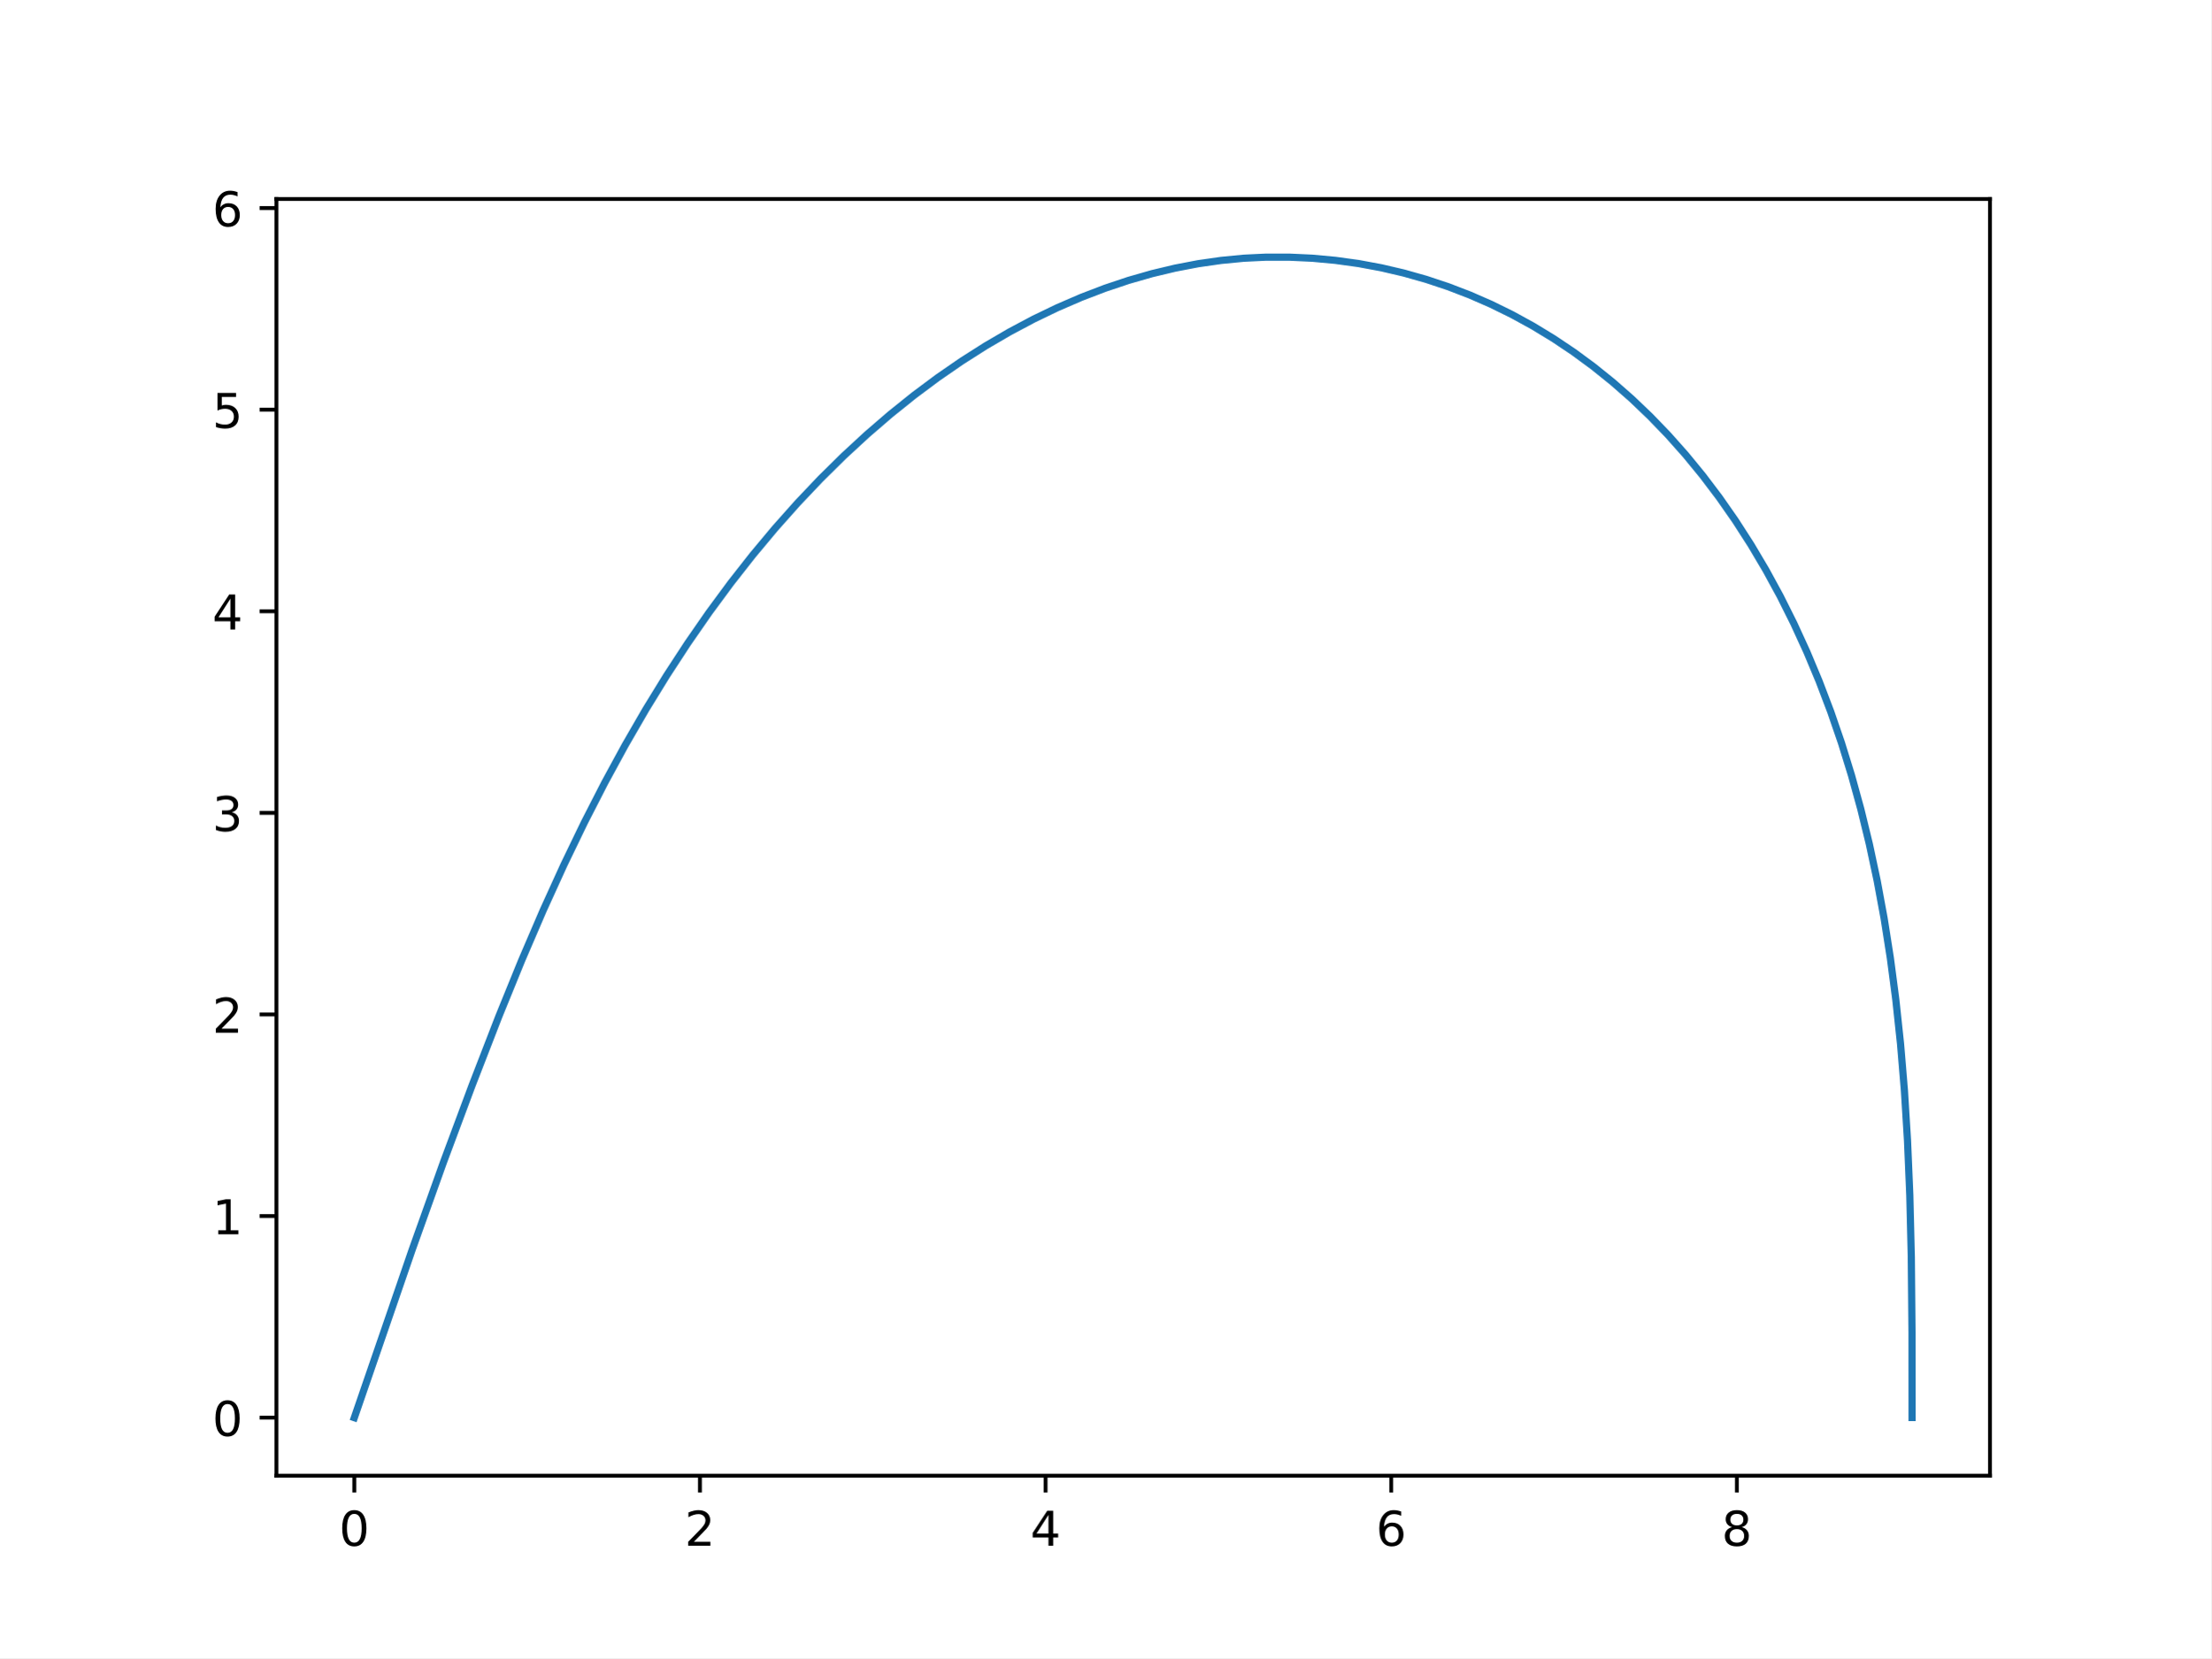
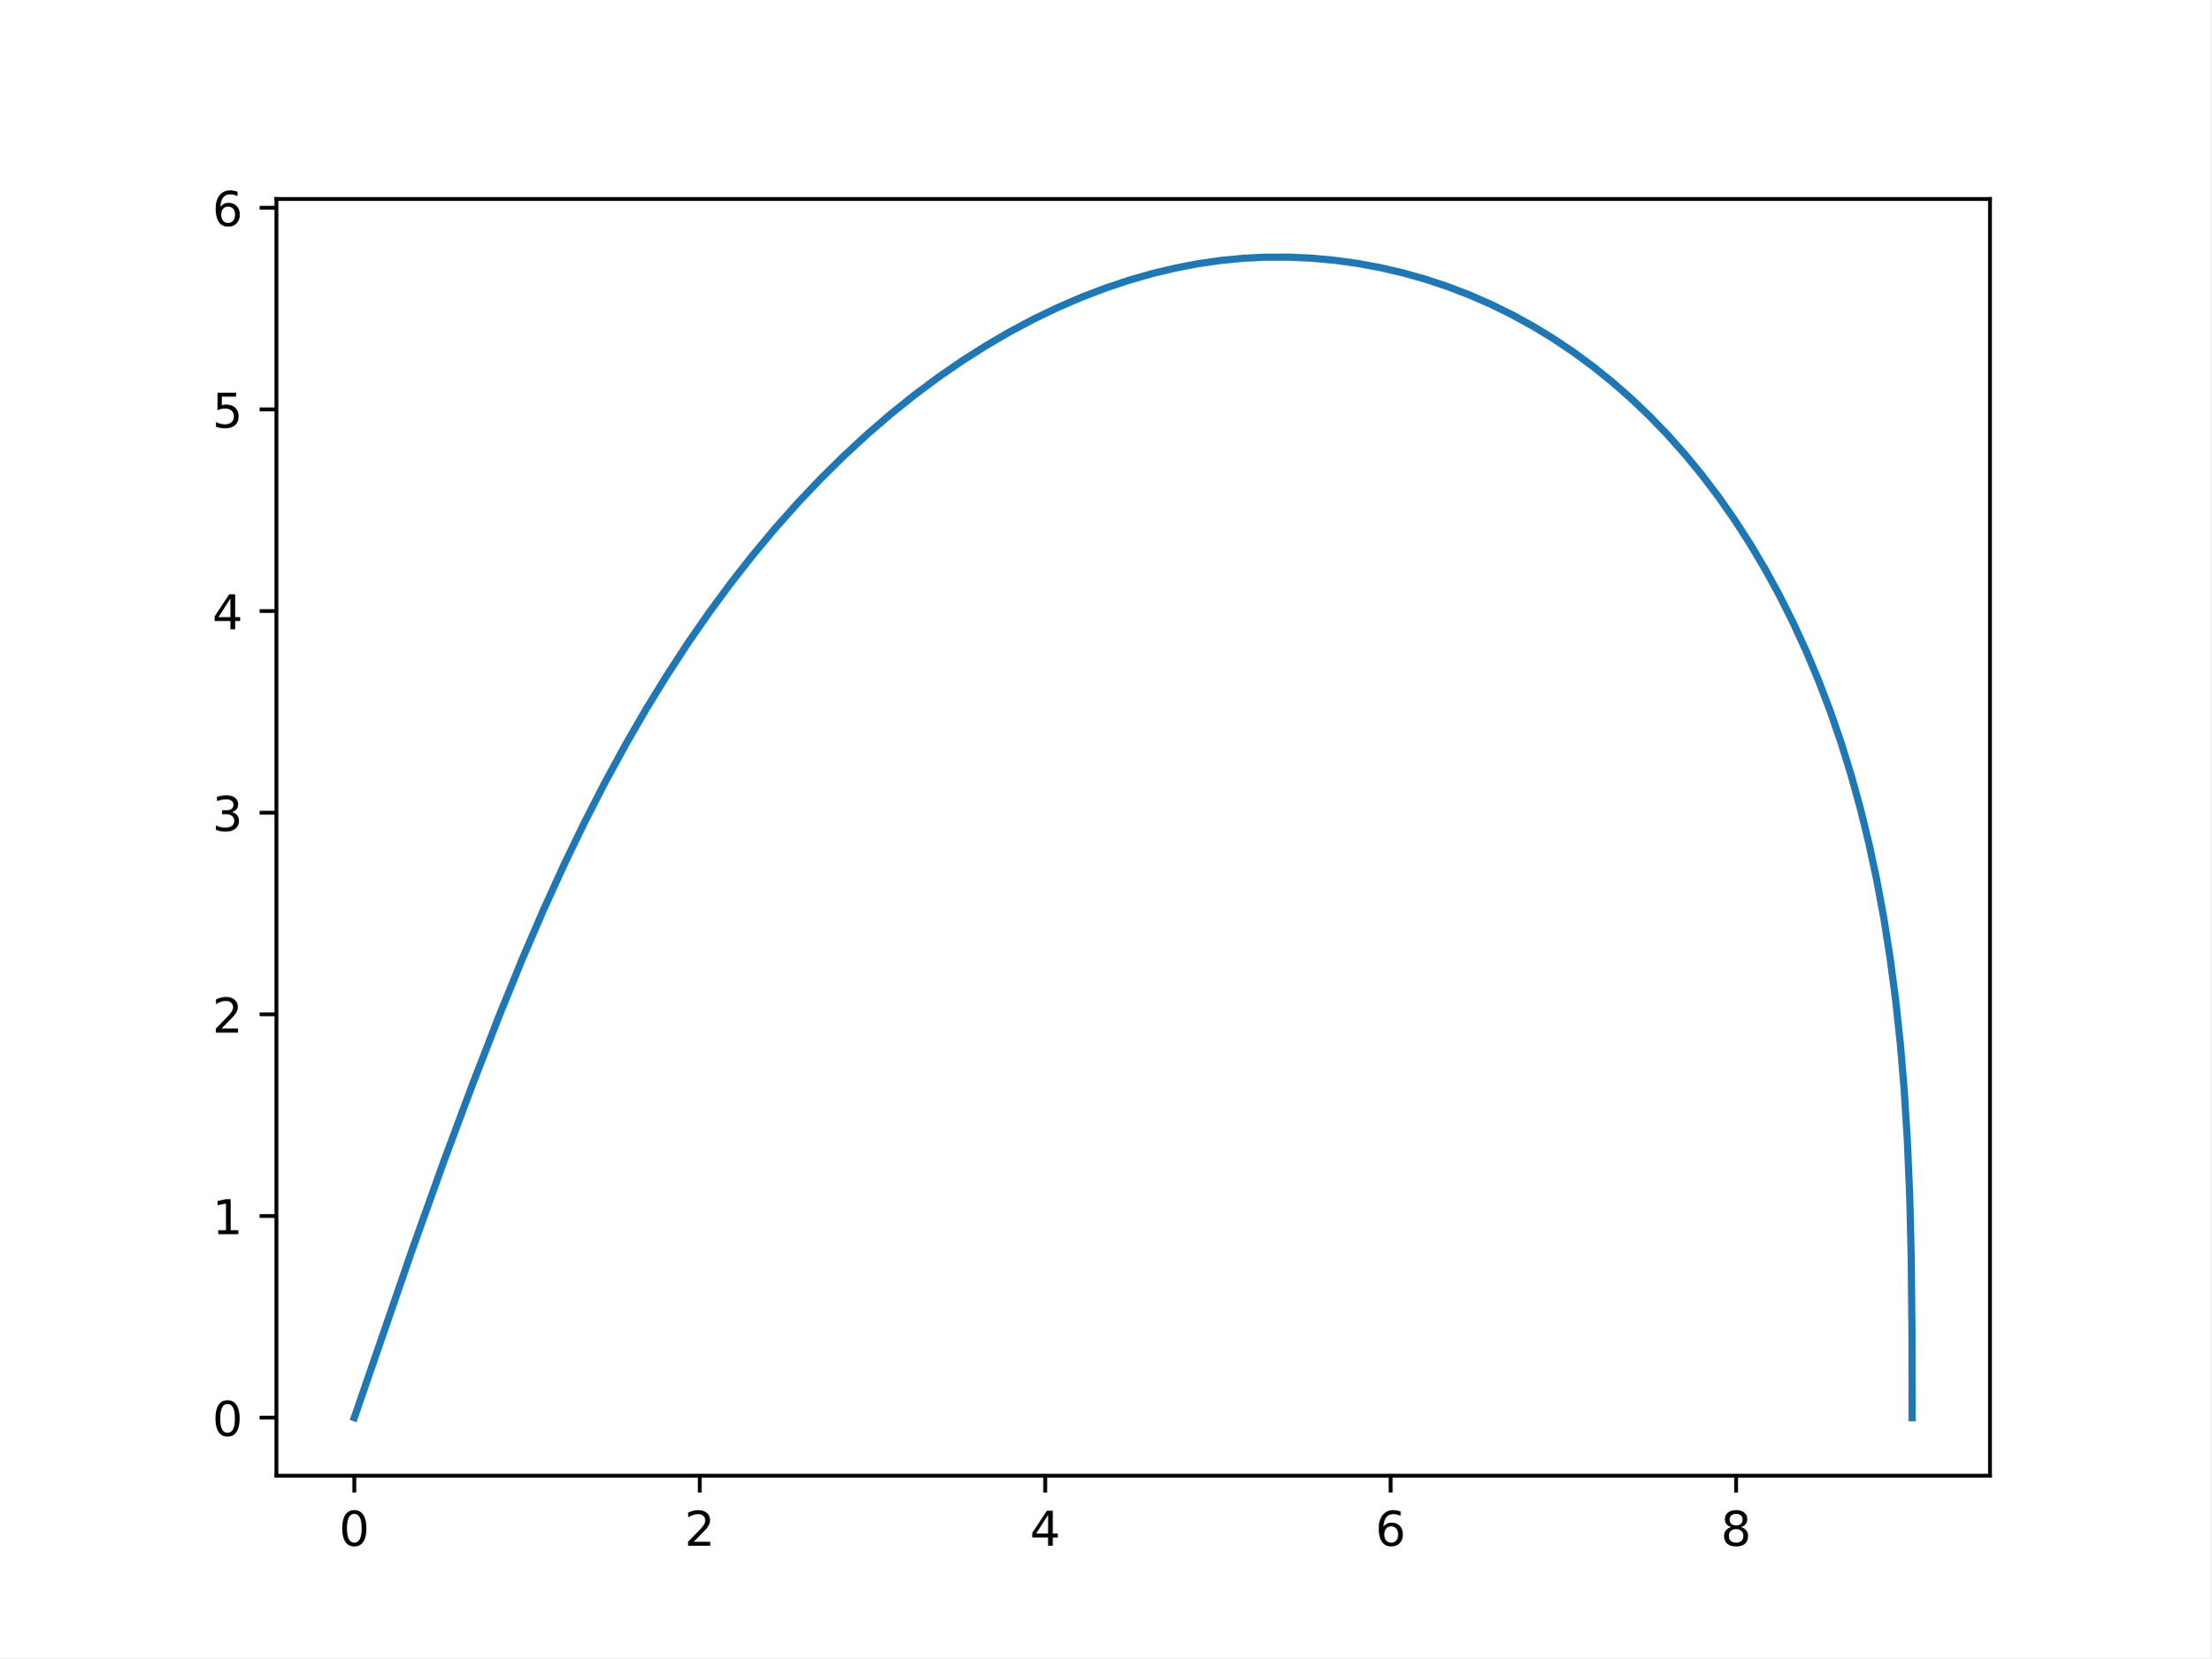
<svg xmlns="http://www.w3.org/2000/svg" xmlns:xlink="http://www.w3.org/1999/xlink" height="345.6pt" version="1.1" viewBox="0 0 460.8 345.6" width="460.8pt">
  <defs>
    <style type="text/css">
*{stroke-linecap:butt;stroke-linejoin:round;}
  </style>
  </defs>
  <g id="figure_1">
    <g id="patch_1">
      <path d="M 0 345.6  L 460.8 345.6  L 460.8 0  L 0 0  z " style="fill:#ffffff;" />
    </g>
    <g id="axes_1">
      <g id="patch_2">
        <path d="M 57.6 307.584  L 414.72 307.584  L 414.72 41.472  L 57.6 41.472  z " style="fill:#ffffff;" />
      </g>
      <g id="matplotlib.axis_1">
        <g id="xtick_1">
          <g id="line2d_1">
            <defs>
-               <path d="M 0 0  L 0 3.5  " id="m94a5c18472" style="stroke:#000000;stroke-width:0.8;" />
-             </defs>
-             <g>
-               <use style="stroke:#000000;stroke-width:0.8;" x="73.833" xlink:href="#m94a5c18472" y="307.584" />
+               <path d="M 0 0  L 0 3.5  " id="m17af4a3759" style="stroke:#000000;stroke-width:0.8;" />
+             </defs>
+             <g>
+               <use style="stroke:#000000;stroke-width:0.8;" x="73.833" xlink:href="#m17af4a3759" y="307.584" />
            </g>
          </g>
          <g id="text_1">
            <defs>
              <path d="M 31.781 66.406  Q 24.172 66.406 20.328 58.906  Q 16.5 51.422 16.5 36.375  Q 16.5 21.391 20.328 13.891  Q 24.172 6.391 31.781 6.391  Q 39.453 6.391 43.281 13.891  Q 47.125 21.391 47.125 36.375  Q 47.125 51.422 43.281 58.906  Q 39.453 66.406 31.781 66.406  z M 31.781 74.219  Q 44.047 74.219 50.516 64.516  Q 56.984 54.828 56.984 36.375  Q 56.984 17.969 50.516 8.266  Q 44.047 -1.422 31.781 -1.422  Q 19.531 -1.422 13.062 8.266  Q 6.594 17.969 6.594 36.375  Q 6.594 54.828 13.062 64.516  Q 19.531 74.219 31.781 74.219  z " id="DejaVuSans-48" />
            </defs>
            <g transform="translate(70.65148 322.1824)scale(0.1 -0.1)">
              <use xlink:href="#DejaVuSans-48" />
            </g>
          </g>
        </g>
        <g id="xtick_2">
          <g id="line2d_2">
            <g>
-               <use style="stroke:#000000;stroke-width:0.8;" x="145.868" xlink:href="#m94a5c18472" y="307.584" />
+               <use style="stroke:#000000;stroke-width:0.8;" x="145.828" xlink:href="#m17af4a3759" y="307.584" />
            </g>
          </g>
          <g id="text_2">
            <defs>
              <path d="M 19.188 8.297  L 53.609 8.297  L 53.609 0  L 7.328 0  L 7.328 8.297  Q 12.938 14.109 22.625 23.891  Q 32.328 33.688 34.812 36.531  Q 39.547 41.844 41.422 45.531  Q 43.312 49.219 43.312 52.781  Q 43.312 58.594 39.234 62.25  Q 35.156 65.922 28.609 65.922  Q 23.969 65.922 18.812 64.312  Q 13.672 62.703 7.812 59.422  L 7.812 69.391  Q 13.766 71.781 18.938 73  Q 24.125 74.219 28.422 74.219  Q 39.75 74.219 46.484 68.547  Q 53.219 62.891 53.219 53.422  Q 53.219 48.922 51.531 44.891  Q 49.859 40.875 45.406 35.406  Q 44.188 33.984 37.641 27.219  Q 31.109 20.453 19.188 8.297  z " id="DejaVuSans-50" />
            </defs>
-             <g transform="translate(142.6871 322.1824)scale(0.1 -0.1)">
+             <g transform="translate(142.6466 322.1824)scale(0.1 -0.1)">
              <use xlink:href="#DejaVuSans-50" />
            </g>
          </g>
        </g>
        <g id="xtick_3">
          <g id="line2d_3">
            <g>
-               <use style="stroke:#000000;stroke-width:0.8;" x="217.904" xlink:href="#m94a5c18472" y="307.584" />
+               <use style="stroke:#000000;stroke-width:0.8;" x="217.823" xlink:href="#m17af4a3759" y="307.584" />
            </g>
          </g>
          <g id="text_3">
            <defs>
              <path d="M 37.797 64.312  L 12.891 25.391  L 37.797 25.391  z M 35.203 72.906  L 47.609 72.906  L 47.609 25.391  L 58.016 25.391  L 58.016 17.188  L 47.609 17.188  L 47.609 0  L 37.797 0  L 37.797 17.188  L 4.891 17.188  L 4.891 26.703  z " id="DejaVuSans-52" />
            </defs>
-             <g transform="translate(214.7226 322.1824)scale(0.1 -0.1)">
+             <g transform="translate(214.6416 322.1824)scale(0.1 -0.1)">
              <use xlink:href="#DejaVuSans-52" />
            </g>
          </g>
        </g>
        <g id="xtick_4">
          <g id="line2d_4">
            <g>
-               <use style="stroke:#000000;stroke-width:0.8;" x="289.939" xlink:href="#m94a5c18472" y="307.584" />
+               <use style="stroke:#000000;stroke-width:0.8;" x="289.818" xlink:href="#m17af4a3759" y="307.584" />
            </g>
          </g>
          <g id="text_4">
            <defs>
              <path d="M 33.016 40.375  Q 26.375 40.375 22.484 35.828  Q 18.609 31.297 18.609 23.391  Q 18.609 15.531 22.484 10.953  Q 26.375 6.391 33.016 6.391  Q 39.656 6.391 43.531 10.953  Q 47.406 15.531 47.406 23.391  Q 47.406 31.297 43.531 35.828  Q 39.656 40.375 33.016 40.375  z M 52.594 71.297  L 52.594 62.312  Q 48.875 64.062 45.094 64.984  Q 41.312 65.922 37.594 65.922  Q 27.828 65.922 22.672 59.328  Q 17.531 52.734 16.797 39.406  Q 19.672 43.656 24.016 45.922  Q 28.375 48.188 33.594 48.188  Q 44.578 48.188 50.953 41.516  Q 57.328 34.859 57.328 23.391  Q 57.328 12.156 50.688 5.359  Q 44.047 -1.422 33.016 -1.422  Q 20.359 -1.422 13.672 8.266  Q 6.984 17.969 6.984 36.375  Q 6.984 53.656 15.188 63.938  Q 23.391 74.219 37.203 74.219  Q 40.922 74.219 44.703 73.484  Q 48.484 72.75 52.594 71.297  z " id="DejaVuSans-54" />
            </defs>
-             <g transform="translate(286.7582 322.1824)scale(0.1 -0.1)">
+             <g transform="translate(286.6367 322.1824)scale(0.1 -0.1)">
              <use xlink:href="#DejaVuSans-54" />
            </g>
          </g>
        </g>
        <g id="xtick_5">
          <g id="line2d_5">
            <g>
-               <use style="stroke:#000000;stroke-width:0.8;" x="361.975" xlink:href="#m94a5c18472" y="307.584" />
+               <use style="stroke:#000000;stroke-width:0.8;" x="361.813" xlink:href="#m17af4a3759" y="307.584" />
            </g>
          </g>
          <g id="text_5">
            <defs>
              <path d="M 31.781 34.625  Q 24.75 34.625 20.719 30.859  Q 16.703 27.094 16.703 20.516  Q 16.703 13.922 20.719 10.156  Q 24.75 6.391 31.781 6.391  Q 38.812 6.391 42.859 10.172  Q 46.922 13.969 46.922 20.516  Q 46.922 27.094 42.891 30.859  Q 38.875 34.625 31.781 34.625  z M 21.922 38.812  Q 15.578 40.375 12.031 44.719  Q 8.5 49.078 8.5 55.328  Q 8.5 64.062 14.719 69.141  Q 20.953 74.219 31.781 74.219  Q 42.672 74.219 48.875 69.141  Q 55.078 64.062 55.078 55.328  Q 55.078 49.078 51.531 44.719  Q 48 40.375 41.703 38.812  Q 48.828 37.156 52.797 32.312  Q 56.781 27.484 56.781 20.516  Q 56.781 9.906 50.312 4.234  Q 43.844 -1.422 31.781 -1.422  Q 19.734 -1.422 13.25 4.234  Q 6.781 9.906 6.781 20.516  Q 6.781 27.484 10.781 32.312  Q 14.797 37.156 21.922 38.812  z M 18.312 54.391  Q 18.312 48.734 21.844 45.562  Q 25.391 42.391 31.781 42.391  Q 38.141 42.391 41.719 45.562  Q 45.312 48.734 45.312 54.391  Q 45.312 60.062 41.719 63.234  Q 38.141 66.406 31.781 66.406  Q 25.391 66.406 21.844 63.234  Q 18.312 60.062 18.312 54.391  z " id="DejaVuSans-56" />
            </defs>
-             <g transform="translate(358.7938 322.1824)scale(0.1 -0.1)">
+             <g transform="translate(358.6318 322.1824)scale(0.1 -0.1)">
              <use xlink:href="#DejaVuSans-56" />
            </g>
          </g>
        </g>
      </g>
      <g id="matplotlib.axis_2">
        <g id="ytick_1">
          <g id="line2d_6">
            <defs>
-               <path d="M 0 0  L -3.5 0  " id="m2dd097d08a" style="stroke:#000000;stroke-width:0.8;" />
-             </defs>
-             <g>
-               <use style="stroke:#000000;stroke-width:0.8;" x="57.6" xlink:href="#m2dd097d08a" y="295.488" />
+               <path d="M 0 0  L -3.5 0  " id="mb603e7dd17" style="stroke:#000000;stroke-width:0.8;" />
+             </defs>
+             <g>
+               <use style="stroke:#000000;stroke-width:0.8;" x="57.6" xlink:href="#mb603e7dd17" y="295.488" />
            </g>
          </g>
          <g id="text_6">
            <g transform="translate(44.2375 299.2872)scale(0.1 -0.1)">
              <use xlink:href="#DejaVuSans-48" />
            </g>
          </g>
        </g>
        <g id="ytick_2">
          <g id="line2d_7">
            <g>
-               <use style="stroke:#000000;stroke-width:0.8;" x="57.6" xlink:href="#m2dd097d08a" y="253.467" />
+               <use style="stroke:#000000;stroke-width:0.8;" x="57.6" xlink:href="#mb603e7dd17" y="253.455" />
            </g>
          </g>
          <g id="text_7">
            <defs>
              <path d="M 12.406 8.297  L 28.516 8.297  L 28.516 63.922  L 10.984 60.406  L 10.984 69.391  L 28.422 72.906  L 38.281 72.906  L 38.281 8.297  L 54.391 8.297  L 54.391 0  L 12.406 0  z " id="DejaVuSans-49" />
            </defs>
-             <g transform="translate(44.2375 257.2667)scale(0.1 -0.1)">
+             <g transform="translate(44.2375 257.2545)scale(0.1 -0.1)">
              <use xlink:href="#DejaVuSans-49" />
            </g>
          </g>
        </g>
        <g id="ytick_3">
          <g id="line2d_8">
            <g>
-               <use style="stroke:#000000;stroke-width:0.8;" x="57.6" xlink:href="#m2dd097d08a" y="211.447" />
+               <use style="stroke:#000000;stroke-width:0.8;" x="57.6" xlink:href="#mb603e7dd17" y="211.423" />
            </g>
          </g>
          <g id="text_8">
-             <g transform="translate(44.2375 215.2462)scale(0.1 -0.1)">
+             <g transform="translate(44.2375 215.2218)scale(0.1 -0.1)">
              <use xlink:href="#DejaVuSans-50" />
            </g>
          </g>
        </g>
        <g id="ytick_4">
          <g id="line2d_9">
            <g>
-               <use style="stroke:#000000;stroke-width:0.8;" x="57.6" xlink:href="#m2dd097d08a" y="169.426" />
+               <use style="stroke:#000000;stroke-width:0.8;" x="57.6" xlink:href="#mb603e7dd17" y="169.39" />
            </g>
          </g>
          <g id="text_9">
            <defs>
              <path d="M 40.578 39.312  Q 47.656 37.797 51.625 33  Q 55.609 28.219 55.609 21.188  Q 55.609 10.406 48.188 4.484  Q 40.766 -1.422 27.094 -1.422  Q 22.516 -1.422 17.656 -0.516  Q 12.797 0.391 7.625 2.203  L 7.625 11.719  Q 11.719 9.328 16.594 8.109  Q 21.484 6.891 26.812 6.891  Q 36.078 6.891 40.938 10.547  Q 45.797 14.203 45.797 21.188  Q 45.797 27.641 41.281 31.266  Q 36.766 34.906 28.719 34.906  L 20.219 34.906  L 20.219 43.016  L 29.109 43.016  Q 36.375 43.016 40.234 45.922  Q 44.094 48.828 44.094 54.297  Q 44.094 59.906 40.109 62.906  Q 36.141 65.922 28.719 65.922  Q 24.656 65.922 20.016 65.031  Q 15.375 64.156 9.812 62.312  L 9.812 71.094  Q 15.438 72.656 20.344 73.438  Q 25.25 74.219 29.594 74.219  Q 40.828 74.219 47.359 69.109  Q 53.906 64.016 53.906 55.328  Q 53.906 49.266 50.438 45.094  Q 46.969 40.922 40.578 39.312  z " id="DejaVuSans-51" />
            </defs>
-             <g transform="translate(44.2375 173.2257)scale(0.1 -0.1)">
+             <g transform="translate(44.2375 173.189)scale(0.1 -0.1)">
              <use xlink:href="#DejaVuSans-51" />
            </g>
          </g>
        </g>
        <g id="ytick_5">
          <g id="line2d_10">
            <g>
-               <use style="stroke:#000000;stroke-width:0.8;" x="57.6" xlink:href="#m2dd097d08a" y="127.406" />
+               <use style="stroke:#000000;stroke-width:0.8;" x="57.6" xlink:href="#mb603e7dd17" y="127.357" />
            </g>
          </g>
          <g id="text_10">
-             <g transform="translate(44.2375 131.2051)scale(0.1 -0.1)">
+             <g transform="translate(44.2375 131.1563)scale(0.1 -0.1)">
              <use xlink:href="#DejaVuSans-52" />
            </g>
          </g>
        </g>
        <g id="ytick_6">
          <g id="line2d_11">
            <g>
-               <use style="stroke:#000000;stroke-width:0.8;" x="57.6" xlink:href="#m2dd097d08a" y="85.385" />
+               <use style="stroke:#000000;stroke-width:0.8;" x="57.6" xlink:href="#mb603e7dd17" y="85.324" />
            </g>
          </g>
          <g id="text_11">
            <defs>
              <path d="M 10.797 72.906  L 49.516 72.906  L 49.516 64.594  L 19.828 64.594  L 19.828 46.734  Q 21.969 47.469 24.109 47.828  Q 26.266 48.188 28.422 48.188  Q 40.625 48.188 47.75 41.5  Q 54.891 34.812 54.891 23.391  Q 54.891 11.625 47.562 5.094  Q 40.234 -1.422 26.906 -1.422  Q 22.312 -1.422 17.547 -0.641  Q 12.797 0.141 7.719 1.703  L 7.719 11.625  Q 12.109 9.234 16.797 8.062  Q 21.484 6.891 26.703 6.891  Q 35.156 6.891 40.078 11.328  Q 45.016 15.766 45.016 23.391  Q 45.016 31 40.078 35.438  Q 35.156 39.891 26.703 39.891  Q 22.75 39.891 18.812 39.016  Q 14.891 38.141 10.797 36.281  z " id="DejaVuSans-53" />
            </defs>
-             <g transform="translate(44.2375 89.18463)scale(0.1 -0.1)">
+             <g transform="translate(44.2375 89.12357)scale(0.1 -0.1)">
              <use xlink:href="#DejaVuSans-53" />
            </g>
          </g>
        </g>
        <g id="ytick_7">
          <g id="line2d_12">
            <g>
-               <use style="stroke:#000000;stroke-width:0.8;" x="57.6" xlink:href="#m2dd097d08a" y="43.365" />
+               <use style="stroke:#000000;stroke-width:0.8;" x="57.6" xlink:href="#mb603e7dd17" y="43.292" />
            </g>
          </g>
          <g id="text_12">
-             <g transform="translate(44.2375 47.16411)scale(0.1 -0.1)">
+             <g transform="translate(44.2375 47.09084)scale(0.1 -0.1)">
              <use xlink:href="#DejaVuSans-54" />
            </g>
          </g>
        </g>
      </g>
      <g id="line2d_13">
-         <path clip-path="url(#pa666c67c9b)" d="M 73.833 295.488  L 85.946 260.319  L 92.437 242.17  L 98.352 226.3  L 103.948 211.863  L 108.725 200.138  L 113.2 189.734  L 117.512 180.264  L 121.779 171.427  L 126.022 163.147  L 130.264 155.35  L 134.572 147.894  L 138.897 140.852  L 143.311 134.087  L 147.763 127.669  L 152.288 121.533  L 156.877 115.684  L 161.522 110.122  L 166.213 104.848  L 170.992 99.808  L 175.8 95.061  L 180.681 90.553  L 185.571 86.339  L 190.517 82.369  L 195.452 78.691  L 200.427 75.258  L 205.434 72.074  L 210.401 69.176  L 215.383 66.525  L 220.372 64.122  L 225.363 61.966  L 230.278 60.083  L 235.177 58.442  L 240.054 57.042  L 244.903 55.881  L 249.717 54.959  L 254.489 54.272  L 259.213 53.818  L 263.884 53.595  L 268.641 53.595  L 273.472 53.816  L 278.297 54.259  L 283.105 54.924  L 287.887 55.813  L 292.563 56.907  L 297.196 58.217  L 301.778 59.741  L 306.301 61.478  L 310.759 63.426  L 315.143 65.581  L 319.513 67.98  L 323.795 70.586  L 327.982 73.395  L 332.068 76.404  L 336.108 79.656  L 340.034 83.102  L 343.896 86.79  L 347.631 90.664  L 351.287 94.775  L 354.853 99.124  L 358.321 103.708  L 361.68 108.522  L 364.921 113.563  L 368.036 118.822  L 371.015 124.291  L 373.85 129.961  L 376.567 135.893  L 379.121 142  L 381.532 148.341  L 383.789 154.901  L 385.864 161.617  L 387.803 168.651  L 389.575 175.919  L 391.194 183.498  L 392.651 191.382  L 393.953 199.649  L 395.099 208.377  L 396.078 217.56  L 396.888 227.277  L 397.531 237.688  L 398.011 249.122  L 398.324 261.991  L 398.472 277.716  L 398.481 295.45  L 398.481 295.45  " style="fill:none;stroke:#1f77b4;stroke-linecap:square;stroke-width:1.5;" />
+         <path clip-path="url(#p68760b14bf)" d="M 73.833 295.488  L 85.968 260.277  L 92.478 242.088  L 98.397 226.218  L 103.996 211.78  L 108.792 200.017  L 113.272 189.614  L 117.587 180.144  L 121.839 171.345  L 126.084 163.065  L 130.348 155.234  L 134.639 147.815  L 138.987 140.74  L 143.381 134.01  L 147.834 127.594  L 152.36 121.46  L 156.951 115.613  L 161.596 110.053  L 166.314 104.753  L 171.068 99.744  L 175.875 95  L 180.728 90.52  L 185.616 86.308  L 190.562 82.34  L 195.526 78.642  L 200.5 75.212  L 205.474 72.051  L 210.472 69.137  L 215.452 66.489  L 220.441 64.089  L 225.396 61.951  L 230.343 60.057  L 235.24 58.42  L 240.116 57.023  L 244.962 55.866  L 249.738 54.953  L 254.472 54.272  L 259.158 53.821  L 263.79 53.597  L 268.507 53.593  L 273.336 53.809  L 278.158 54.247  L 282.928 54.902  L 287.673 55.778  L 292.382 56.873  L 297.049 58.187  L 301.664 59.718  L 306.22 61.466  L 310.709 63.428  L 315.125 65.6  L 319.459 67.982  L 323.707 70.567  L 327.893 73.376  L 332.009 76.406  L 336.018 79.633  L 339.943 83.077  L 343.777 86.736  L 347.54 90.636  L 351.195 94.746  L 354.737 99.063  L 358.183 103.611  L 361.522 108.389  L 364.746 113.391  L 367.846 118.61  L 370.833 124.074  L 373.694 129.777  L 376.418 135.706  L 378.994 141.85  L 381.412 148.19  L 383.675 154.75  L 385.768 161.505  L 387.702 168.498  L 389.491 175.807  L 391.116 183.385  L 392.587 191.311  L 393.894 199.579  L 395.041 208.266  L 396.023 217.41  L 396.841 227.128  L 397.496 237.583  L 397.984 249.019  L 398.306 261.934  L 398.466 277.663  L 398.486 295.486  L 398.486 295.486  " style="fill:none;stroke:#1f77b4;stroke-linecap:square;stroke-width:1.5;" />
      </g>
      <g id="patch_3">
        <path d="M 57.6 307.584  L 57.6 41.472  " style="fill:none;stroke:#000000;stroke-linecap:square;stroke-linejoin:miter;stroke-width:0.8;" />
      </g>
      <g id="patch_4">
        <path d="M 414.72 307.584  L 414.72 41.472  " style="fill:none;stroke:#000000;stroke-linecap:square;stroke-linejoin:miter;stroke-width:0.8;" />
      </g>
      <g id="patch_5">
        <path d="M 57.6 307.584  L 414.72 307.584  " style="fill:none;stroke:#000000;stroke-linecap:square;stroke-linejoin:miter;stroke-width:0.8;" />
      </g>
      <g id="patch_6">
        <path d="M 57.6 41.472  L 414.72 41.472  " style="fill:none;stroke:#000000;stroke-linecap:square;stroke-linejoin:miter;stroke-width:0.8;" />
      </g>
    </g>
  </g>
  <defs>
-     <clipPath id="pa666c67c9b">
+     <clipPath id="p68760b14bf">
      <rect height="266.112" width="357.12" x="57.6" y="41.472" />
    </clipPath>
  </defs>
</svg>
